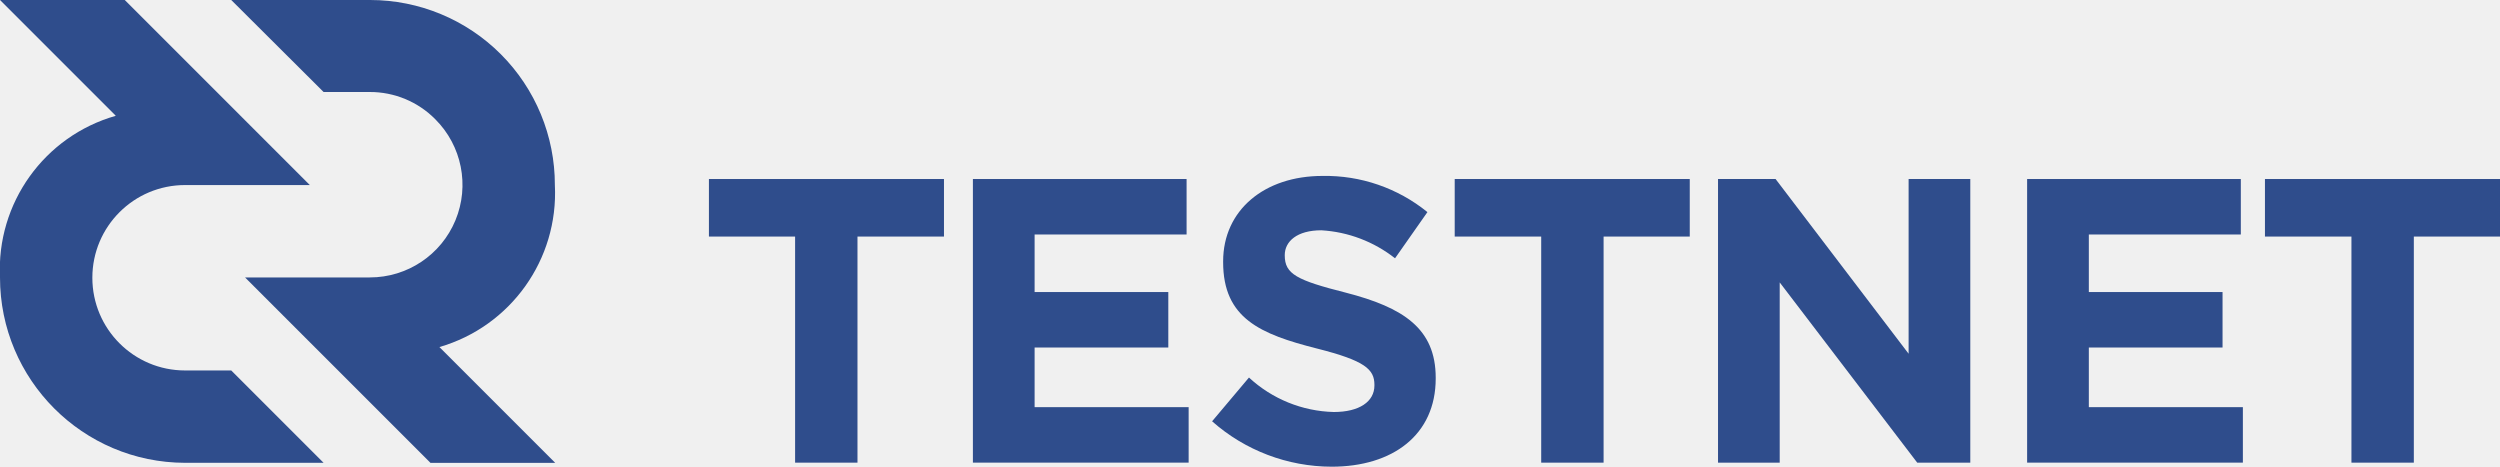
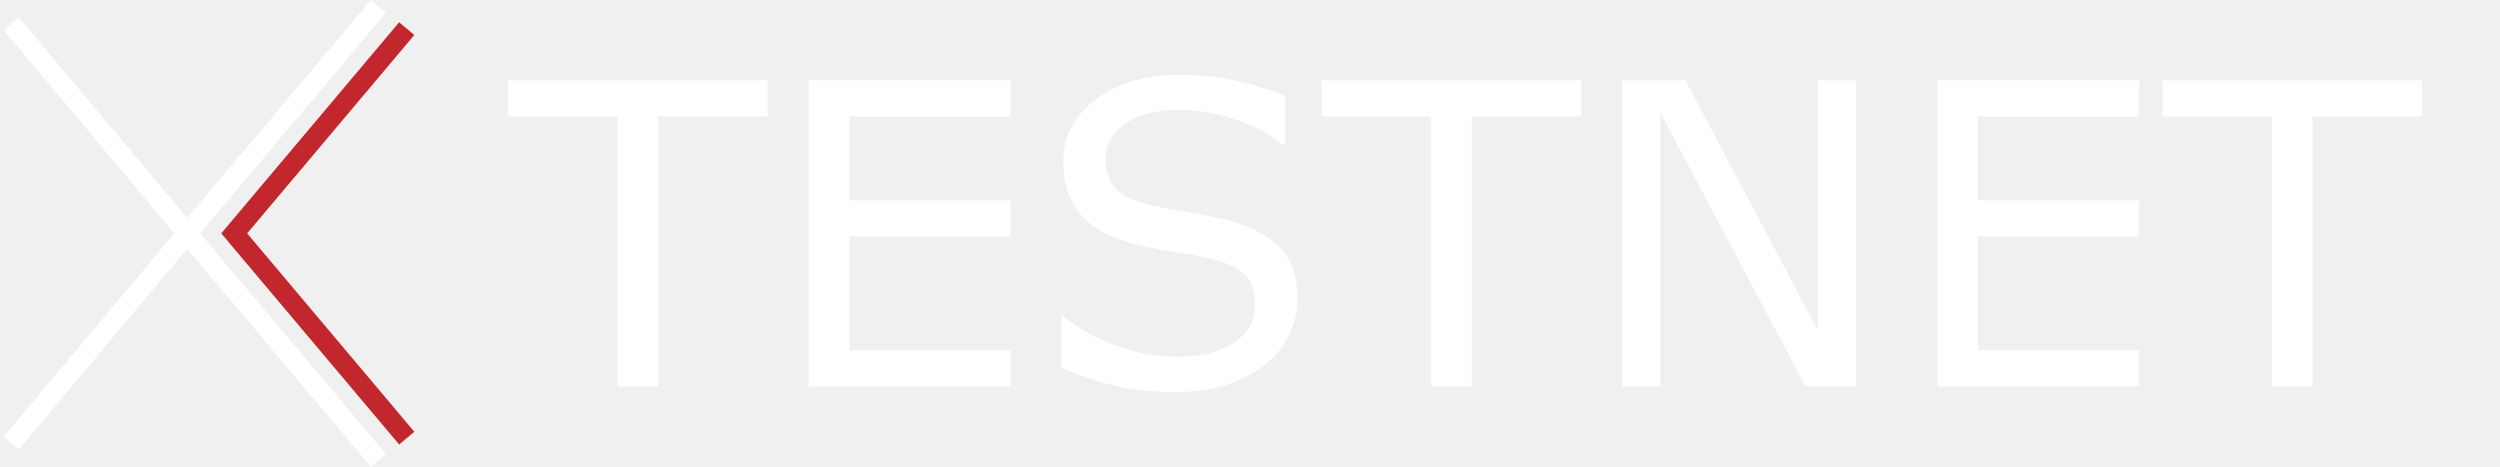
- <svg xmlns="http://www.w3.org/2000/svg" viewBox="0 0 107.116 20" class="testnet-logo">
+ <svg xmlns="http://www.w3.org/2000/svg" class="testnet-logo" version="1.1" viewBox="0 0 107.12 20">
  <defs>
-     <style>.a{fill:#2F4D8C;}</style>
+     <style>.a{fill:#091440;}</style>
  </defs>
-   <g transform="translate(1102 8303)">
-     <g transform="translate(-1102 -8303)">
-       <path class="a" d="M4.961,4.961,0,0H5.345l7.929,7.929H7.929a3.972,3.972,0,0,0,0,7.944H9.908l3.957,3.957H7.929A7.944,7.944,0,0,1,0,11.887,6.847,6.847,0,0,1,4.961,4.961Z" />
-       <g transform="translate(9.908)">
-         <path class="a" d="M76.019,14.87l4.961,4.961H75.635l-7.944-7.944h5.345a3.968,3.968,0,0,0,2.806-6.778,3.931,3.931,0,0,0-2.806-1.167H71.057L67.1,0h5.951a7.918,7.918,0,0,1,7.915,7.929A6.868,6.868,0,0,1,76.019,14.87Z" transform="translate(-67.1)" />
-       </g>
-       <g transform="translate(30.375 7.536)">
-         <path class="a" d="M155.992,27.266H152.3V24.8h10.071v2.466h-3.706v9.687h-2.673Z" transform="translate(-152.3 -24.666)" />
-         <path class="a" d="M228.8,24.8h9.17v2.377h-6.512v2.466h5.729v2.377h-5.729v2.555h6.6v2.377h-9.244V24.8Z" transform="translate(-217.504 -24.666)" />
-         <path class="a" d="M298.3,34.407l1.58-1.875a5.55,5.55,0,0,0,3.633,1.477c1.093,0,1.742-.443,1.742-1.137v-.03c0-.664-.413-1.034-2.451-1.55-2.451-.62-4.031-1.3-4.031-3.706v-.03c0-2.2,1.772-3.662,4.253-3.662a6.931,6.931,0,0,1,4.5,1.55l-1.388,1.979a5.634,5.634,0,0,0-3.16-1.2c-1.034,0-1.565.473-1.565,1.063V27.3c0,.8.517,1.063,2.614,1.595,2.466.635,3.854,1.536,3.854,3.647v.03c0,2.422-1.846,3.78-4.459,3.78A7.749,7.749,0,0,1,298.3,34.407Z" transform="translate(-276.741 -23.892)" />
-         <path class="a" d="M372.392,27.266H368.7V24.8h10.071v2.466h-3.692v9.687h-2.673V27.266Z" transform="translate(-336.746 -24.666)" />
-         <path class="a" d="M445.1,24.8h2.466l5.7,7.486V24.8h2.643V36.953h-2.274l-5.892-7.723v7.723H445.1Z" transform="translate(-401.864 -24.666)" />
-         <path class="a" d="M534.7,24.8h9.17v2.377h-6.512v2.466h5.729v2.377h-5.729v2.555h6.6v2.377h-9.244V24.8Z" transform="translate(-478.234 -24.666)" />
-         <path class="a" d="M607.492,27.266H603.8V24.8h10.071v2.466h-3.692v9.687h-2.673V27.266Z" transform="translate(-537.13 -24.666)" />
-       </g>
-     </g>
+   <g transform="matrix(.018868 0 0 .018868 -1.234 -.18868)">
+     <polygon class="cls-1" points="597.33 505.02 567.98 540 597.33 574.98 971.82 1019.4 1006.3 990.51 626.68 540 1006.3 89.49 971.82 60.59" fill="#c1272d" />
+     <polygon class="cls-2" points="73.74 1001.8 108.18 1030.7 490.54 574.98 907.74 1070 942.19 1041.1 519.89 540 942.19 38.9 907.74 10 490.54 505.02 108.18 49.34 73.74 78.25 461.19 540" fill="#ffffff" />
+   </g>
+   <g stroke-width=".564" aria-label=" TESTNET">
+     <path fill="#ffffff" d="m50.484 3.203c-1.427 0-2.605 0.352-3.533 1.057-0.928 0.699-1.393 1.597-1.393 2.695 0 0.957 0.28 1.737 0.838 2.336 0.564 0.593 1.427 1.013 2.59 1.26 0.576 0.117 1.118 0.215 1.629 0.291 0.517 0.076 0.997 0.174 1.438 0.291 0.581 0.153 1.013 0.367 1.295 0.643 0.288 0.276 0.432 0.706 0.432 1.287 0 0.675-0.303 1.216-0.908 1.621-0.599 0.405-1.439 0.607-2.519 0.607-0.764 0-1.58-0.15-2.449-0.449s-1.635-0.725-2.299-1.277h-0.123v2.184c0.781 0.347 1.547 0.609 2.299 0.785 0.758 0.176 1.609 0.264 2.555 0.264 0.881 0 1.633-0.105 2.256-0.316 0.628-0.211 1.177-0.505 1.647-0.881 0.429-0.347 0.761-0.77 0.996-1.27 0.241-0.499 0.361-1.005 0.361-1.516 0-0.94-0.247-1.671-0.74-2.193-0.493-0.523-1.228-0.913-2.203-1.172-0.482-0.123-1.069-0.244-1.762-0.361-0.693-0.117-1.228-0.217-1.603-0.299-0.711-0.164-1.206-0.404-1.488-0.715s-0.424-0.739-0.424-1.285c0-0.611 0.282-1.11 0.846-1.498 0.57-0.388 1.322-0.582 2.256-0.582 0.852 0 1.684 0.142 2.494 0.424 0.816 0.276 1.473 0.626 1.973 1.049h0.123v-2.062c-0.593-0.258-1.274-0.476-2.043-0.652-0.769-0.176-1.615-0.264-2.537-0.264zm-28.713 0.238v1.551h4.686v11.566h1.746v-11.566h4.686v-1.551h-11.117zm12.881 0v13.117h8.643v-1.551h-6.898v-4.871h6.898v-1.551h-6.898v-3.594h6.898v-1.551h-8.643zm21.98 0v1.551h4.688v11.566h1.744v-11.566h4.688v-1.551h-11.119zm12.881 0v13.117h1.631v-11.734l6.219 11.734h2.16v-13.117h-1.631v10.713l-5.674-10.713h-2.705zm13.498 0v13.117h8.643v-1.551h-6.898v-4.871h6.898v-1.551h-6.898v-3.594h6.898v-1.551h-8.643zm9.646 0v1.551h4.688v11.566h1.744v-11.566h4.688v-1.551h-11.119z" />
  </g>
</svg>
